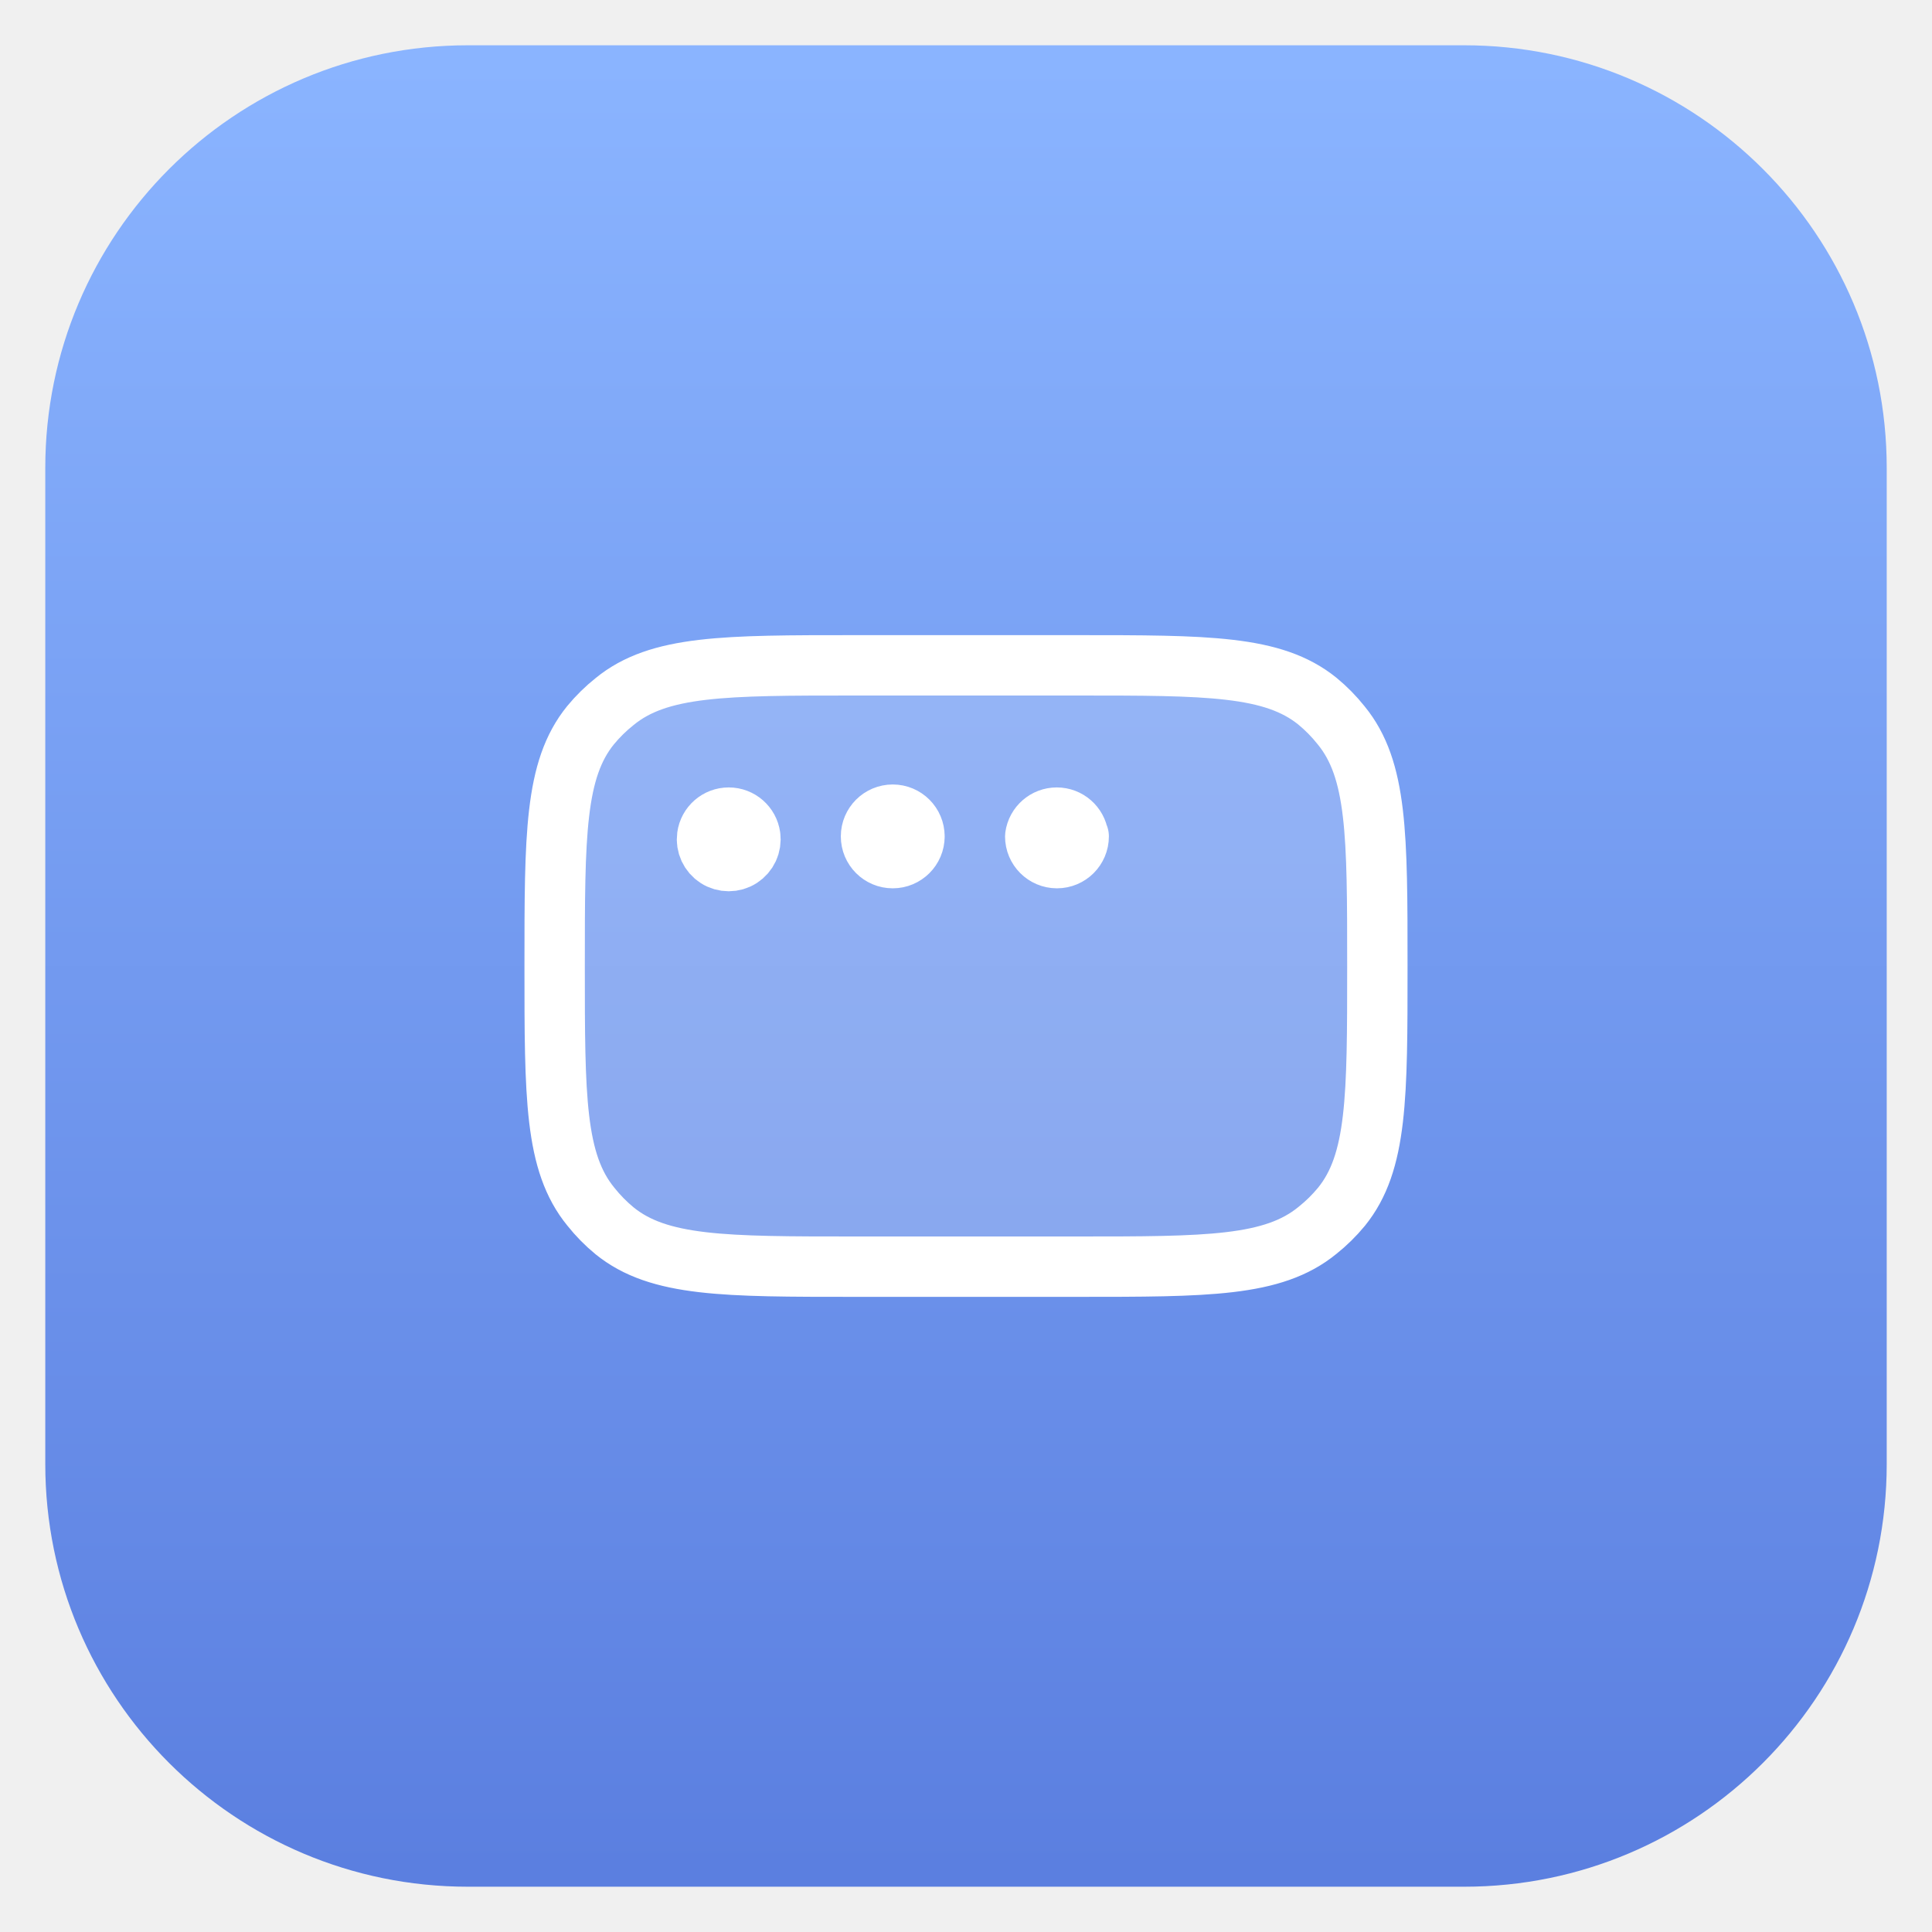
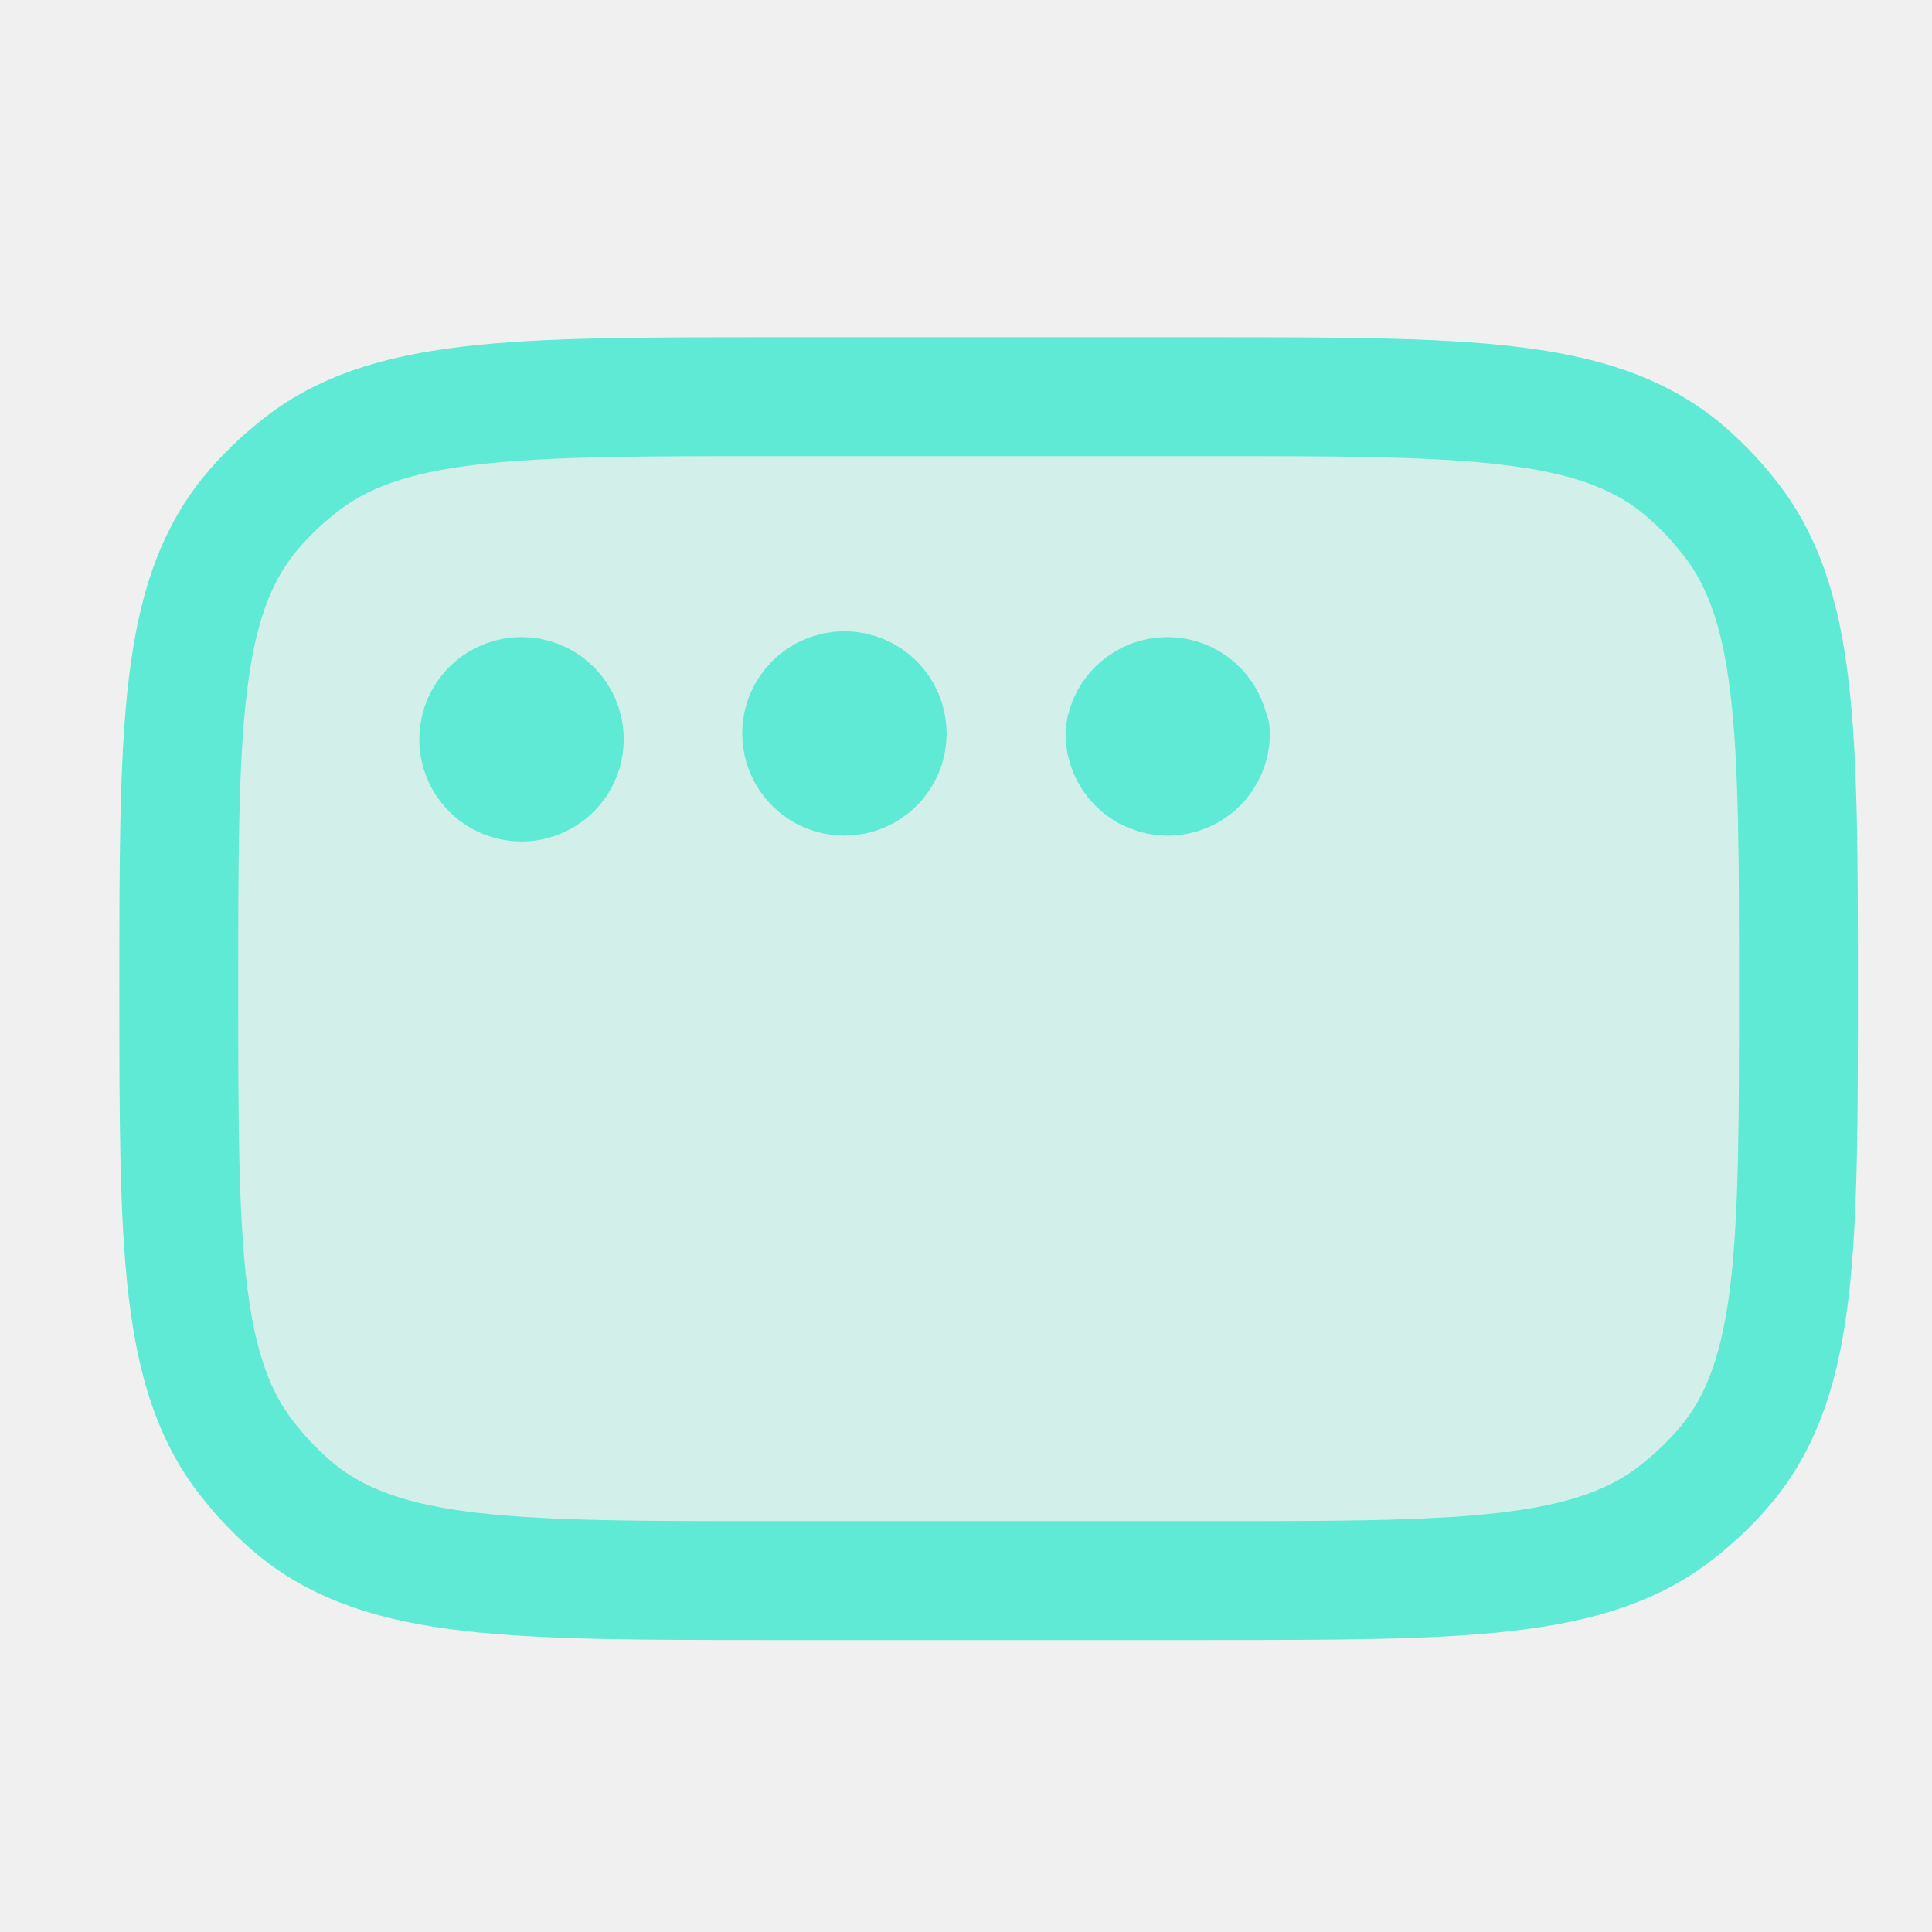
<svg xmlns="http://www.w3.org/2000/svg" width="1024" height="1024" viewBox="0 0 1024 1024">
-   <defs>
-     <linearGradient id="bg" x1="0" y1="0" x2="0" y2="1">
-       <stop offset="0" stop-color="#8AB4FF" />
-       <stop offset="1" stop-color="#5B7FE0" />
-     </linearGradient>
-   </defs>
-   <rect x="24" y="24" width="976" height="976" rx="224" fill="url(#bg)" />
-   <g transform="translate(256 256) scale(21.33333)">
+   <g transform="translate(20 20) scale(42)">
    <g fill="none">
-       <path fill="#FFFFFF" d="M1.78 12c0-3.26 0-4.88.9-5.98a4 4 0 0 1 .59-.6c1.1-.89 2.73-.89 5.98-.89h5.5c3.25 0 4.88 0 5.98.9a4 4 0 0 1 .6.59c.89 1.1.89 2.72.89 5.98s0 4.88-.9 5.98a4 4 0 0 1-.59.6c-1.1.89-2.73.89-5.98.89h-5.5c-3.25 0-4.88 0-5.98-.9a4 4 0 0 1-.6-.59c-.89-1.1-.89-2.72-.89-5.98" opacity=".2" />
-       <path stroke="#FFFFFF" stroke-linecap="round" stroke-linejoin="round" stroke-width="1.5" d="M9.25 19.47h5.5c3.25 0 4.88 0 5.98-.9a4 4 0 0 0 .6-.59c.89-1.1.89-2.72.89-5.98s0-4.88-.9-5.98a4 4 0 0 0-.59-.6c-1.1-.89-2.73-.89-5.98-.89h-5.5c-3.25 0-4.88 0-5.98.9a4 4 0 0 0-.6.59c-.89 1.1-.89 2.72-.89 5.98s0 4.88.9 5.98a4 4 0 0 0 .59.6c1.1.89 2.73.89 5.98.89" />
-       <path fill="#FFFFFF" stroke="#FFFFFF" stroke-linecap="round" stroke-linejoin="round" stroke-width="1.5" d="M6.64 8.78a.54.54 0 1 1-1.07 0a.54.54 0 0 1 1.07 0m4.08 0a.54.54 0 1 1-1.08 0a.54.54 0 0 1 1.08 0m4.08 0a.54.54 0 1 1-1.08 0a.54.54 0 0 1 1.07 0" />
+       <path fill="#5EEAD4" d="M1.78 12c0-3.26 0-4.88.9-5.98a4 4 0 0 1 .59-.6c1.1-.89 2.73-.89 5.98-.89h5.5c3.25 0 4.88 0 5.98.9a4 4 0 0 1 .6.59c.89 1.1.89 2.72.89 5.98s0 4.88-.9 5.98a4 4 0 0 1-.59.6c-1.1.89-2.73.89-5.98.89h-5.5c-3.25 0-4.88 0-5.98-.9a4 4 0 0 1-.6-.59c-.89-1.1-.89-2.72-.89-5.98" opacity=".2" />
+       <path stroke="#5EEAD4" stroke-linecap="round" stroke-linejoin="round" stroke-width="1.5" d="M9.25 19.47h5.5c3.25 0 4.88 0 5.98-.9a4 4 0 0 0 .6-.59c.89-1.1.89-2.72.89-5.98s0-4.88-.9-5.98a4 4 0 0 0-.59-.6c-1.1-.89-2.73-.89-5.98-.89h-5.5c-3.25 0-4.88 0-5.98.9a4 4 0 0 0-.6.59c-.89 1.1-.89 2.72-.89 5.98s0 4.88.9 5.98a4 4 0 0 0 .59.6c1.1.89 2.73.89 5.98.89" />
+       <path fill="#5EEAD4" stroke="#5EEAD4" stroke-linecap="round" stroke-linejoin="round" stroke-width="1.5" d="M6.64 8.78a.54.54 0 1 1-1.07 0a.54.54 0 0 1 1.07 0m4.08 0a.54.54 0 1 1-1.08 0a.54.54 0 0 1 1.08 0m4.08 0a.54.54 0 1 1-1.08 0a.54.54 0 0 1 1.07 0" />
    </g>
  </g>
</svg>
